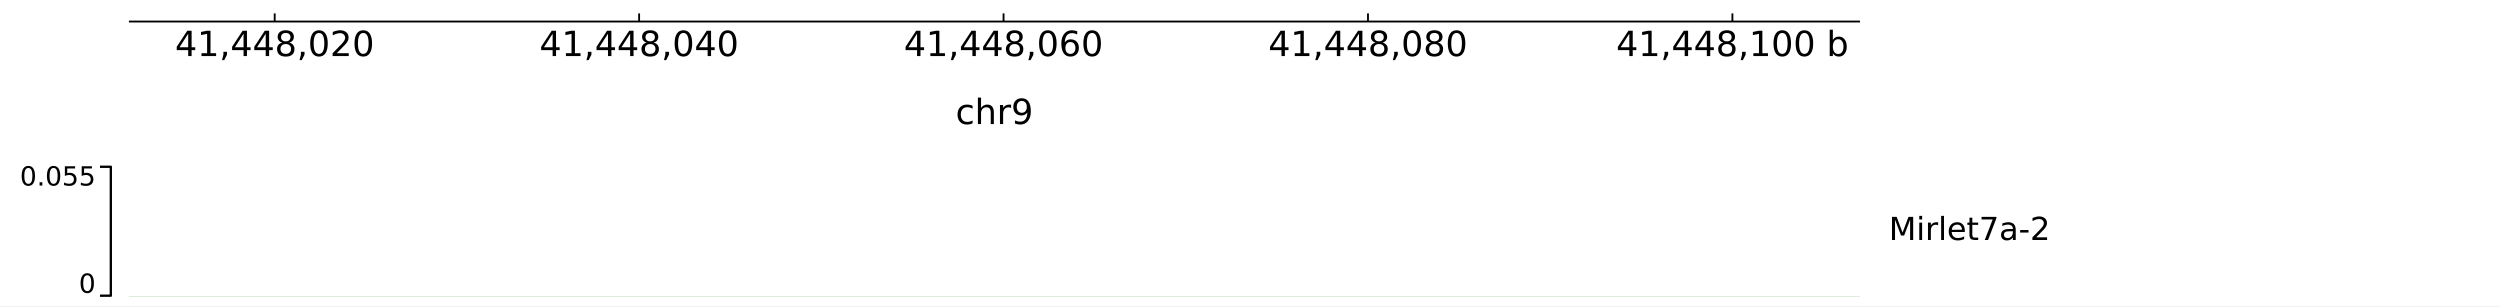
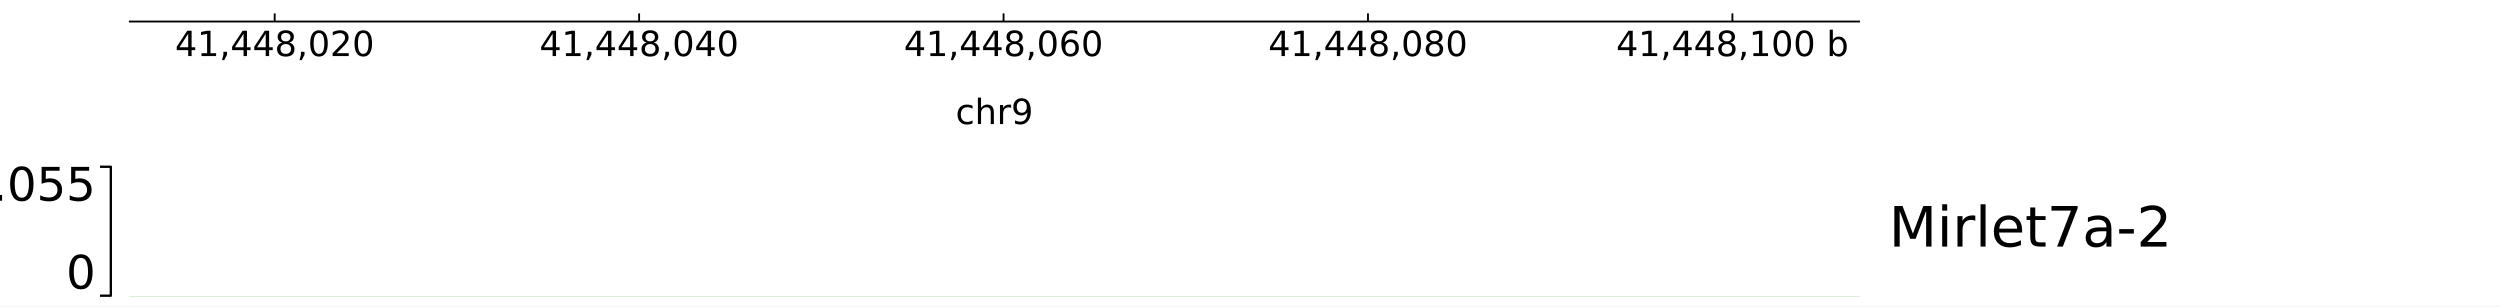
<svg xmlns="http://www.w3.org/2000/svg" xmlns:xlink="http://www.w3.org/1999/xlink" width="1077.165pt" height="131.932pt" viewBox="0 0 1077.165 131.932" version="1.1">
  <defs>
    <style type="text/css">*{stroke-linejoin: round; stroke-linecap: butt}</style>
  </defs>
  <g id="figure_1">
    <g id="patch_1">
      <path d="M 0 131.932  L 1077.165 131.932  L 1077.165 0  L 0 0  z " style="fill: #ffffff" />
    </g>
    <g id="axes_1">
      <g id="mpl_toolkits.axisartist.axis_artist_1">
        <defs>
-           <path id="m99cf72a949" d="M 0 0  L 0 -3.5  " style="stroke: #000000; stroke-width: 0.8" />
+           <path id="m166c2ae6b5" d="M 0 0  L 0 -3.5  " style="stroke: #000000; stroke-width: 0.8" />
        </defs>
        <g>
-           <use xlink:href="#m99cf72a949" x="118.356" y="9.273" style="fill: none; stroke: #000000; stroke-width: 0.8" />
-         </g>
-         <g>
-           <use xlink:href="#m99cf72a949" x="275.376" y="9.273" style="fill: none; stroke: #000000; stroke-width: 0.8" />
-         </g>
-         <g>
-           <use xlink:href="#m99cf72a949" x="432.396" y="9.273" style="fill: none; stroke: #000000; stroke-width: 0.8" />
-         </g>
-         <g>
-           <use xlink:href="#m99cf72a949" x="589.416" y="9.273" style="fill: none; stroke: #000000; stroke-width: 0.8" />
-         </g>
-         <g>
-           <use xlink:href="#m99cf72a949" x="746.435" y="9.273" style="fill: none; stroke: #000000; stroke-width: 0.8" />
+           <use xlink:href="#m166c2ae6b5" x="118.356" y="9.273" style="fill: none; stroke: #000000; stroke-width: 0.8" />
+         </g>
+         <g>
+           <use xlink:href="#m166c2ae6b5" x="275.376" y="9.273" style="fill: none; stroke: #000000; stroke-width: 0.8" />
+         </g>
+         <g>
+           <use xlink:href="#m166c2ae6b5" x="432.396" y="9.273" style="fill: none; stroke: #000000; stroke-width: 0.8" />
+         </g>
+         <g>
+           <use xlink:href="#m166c2ae6b5" x="589.416" y="9.273" style="fill: none; stroke: #000000; stroke-width: 0.8" />
+         </g>
+         <g>
+           <use xlink:href="#m166c2ae6b5" x="746.435" y="9.273" style="fill: none; stroke: #000000; stroke-width: 0.8" />
        </g>
        <g id="text_1">
          <g transform="translate(75.41415 24.17057)scale(0.15 -0.15)">
            <defs>
              <path id="DejaVuSans-34" d="M 2419 4116  L 825 1625  L 2419 1625  L 2419 4116  z M 2253 4666  L 3047 4666  L 3047 1625  L 3713 1625  L 3713 1100  L 3047 1100  L 3047 0  L 2419 0  L 2419 1100  L 313 1100  L 313 1709  L 2253 4666  z " transform="scale(0.015625)" />
              <path id="DejaVuSans-31" d="M 794 531  L 1825 531  L 1825 4091  L 703 3866  L 703 4441  L 1819 4666  L 2450 4666  L 2450 531  L 3481 531  L 3481 0  L 794 0  L 794 531  z " transform="scale(0.015625)" />
              <path id="DejaVuSans-2c" d="M 750 794  L 1409 794  L 1409 256  L 897 -744  L 494 -744  L 750 256  L 750 794  z " transform="scale(0.015625)" />
              <path id="DejaVuSans-38" d="M 2034 2216  Q 1584 2216 1326 1975  Q 1069 1734 1069 1313  Q 1069 891 1326 650  Q 1584 409 2034 409  Q 2484 409 2743 651  Q 3003 894 3003 1313  Q 3003 1734 2745 1975  Q 2488 2216 2034 2216  z M 1403 2484  Q 997 2584 770 2862  Q 544 3141 544 3541  Q 544 4100 942 4425  Q 1341 4750 2034 4750  Q 2731 4750 3128 4425  Q 3525 4100 3525 3541  Q 3525 3141 3298 2862  Q 3072 2584 2669 2484  Q 3125 2378 3379 2068  Q 3634 1759 3634 1313  Q 3634 634 3220 271  Q 2806 -91 2034 -91  Q 1263 -91 848 271  Q 434 634 434 1313  Q 434 1759 690 2068  Q 947 2378 1403 2484  z M 1172 3481  Q 1172 3119 1398 2916  Q 1625 2713 2034 2713  Q 2441 2713 2670 2916  Q 2900 3119 2900 3481  Q 2900 3844 2670 4047  Q 2441 4250 2034 4250  Q 1625 4250 1398 4047  Q 1172 3844 1172 3481  z " transform="scale(0.015625)" />
              <path id="DejaVuSans-30" d="M 2034 4250  Q 1547 4250 1301 3770  Q 1056 3291 1056 2328  Q 1056 1369 1301 889  Q 1547 409 2034 409  Q 2525 409 2770 889  Q 3016 1369 3016 2328  Q 3016 3291 2770 3770  Q 2525 4250 2034 4250  z M 2034 4750  Q 2819 4750 3233 4129  Q 3647 3509 3647 2328  Q 3647 1150 3233 529  Q 2819 -91 2034 -91  Q 1250 -91 836 529  Q 422 1150 422 2328  Q 422 3509 836 4129  Q 1250 4750 2034 4750  z " transform="scale(0.015625)" />
              <path id="DejaVuSans-32" d="M 1228 531  L 3431 531  L 3431 0  L 469 0  L 469 531  Q 828 903 1448 1529  Q 2069 2156 2228 2338  Q 2531 2678 2651 2914  Q 2772 3150 2772 3378  Q 2772 3750 2511 3984  Q 2250 4219 1831 4219  Q 1534 4219 1204 4116  Q 875 4013 500 3803  L 500 4441  Q 881 4594 1212 4672  Q 1544 4750 1819 4750  Q 2544 4750 2975 4387  Q 3406 4025 3406 3419  Q 3406 3131 3298 2873  Q 3191 2616 2906 2266  Q 2828 2175 2409 1742  Q 1991 1309 1228 531  z " transform="scale(0.015625)" />
            </defs>
            <use xlink:href="#DejaVuSans-34" />
            <use xlink:href="#DejaVuSans-31" x="63.623" />
            <use xlink:href="#DejaVuSans-2c" x="127.246" />
            <use xlink:href="#DejaVuSans-34" x="159.033" />
            <use xlink:href="#DejaVuSans-34" x="222.656" />
            <use xlink:href="#DejaVuSans-38" x="286.279" />
            <use xlink:href="#DejaVuSans-2c" x="349.902" />
            <use xlink:href="#DejaVuSans-30" x="381.689" />
            <use xlink:href="#DejaVuSans-32" x="445.312" />
            <use xlink:href="#DejaVuSans-30" x="508.936" />
          </g>
        </g>
        <g id="text_2">
          <g transform="translate(232.4339 24.17057)scale(0.15 -0.15)">
            <use xlink:href="#DejaVuSans-34" />
            <use xlink:href="#DejaVuSans-31" x="63.623" />
            <use xlink:href="#DejaVuSans-2c" x="127.246" />
            <use xlink:href="#DejaVuSans-34" x="159.033" />
            <use xlink:href="#DejaVuSans-34" x="222.656" />
            <use xlink:href="#DejaVuSans-38" x="286.279" />
            <use xlink:href="#DejaVuSans-2c" x="349.902" />
            <use xlink:href="#DejaVuSans-30" x="381.689" />
            <use xlink:href="#DejaVuSans-34" x="445.312" />
            <use xlink:href="#DejaVuSans-30" x="508.936" />
          </g>
        </g>
        <g id="text_3">
          <g transform="translate(389.4537 24.17057)scale(0.15 -0.15)">
            <defs>
              <path id="DejaVuSans-36" d="M 2113 2584  Q 1688 2584 1439 2293  Q 1191 2003 1191 1497  Q 1191 994 1439 701  Q 1688 409 2113 409  Q 2538 409 2786 701  Q 3034 994 3034 1497  Q 3034 2003 2786 2293  Q 2538 2584 2113 2584  z M 3366 4563  L 3366 3988  Q 3128 4100 2886 4159  Q 2644 4219 2406 4219  Q 1781 4219 1451 3797  Q 1122 3375 1075 2522  Q 1259 2794 1537 2939  Q 1816 3084 2150 3084  Q 2853 3084 3261 2657  Q 3669 2231 3669 1497  Q 3669 778 3244 343  Q 2819 -91 2113 -91  Q 1303 -91 875 529  Q 447 1150 447 2328  Q 447 3434 972 4092  Q 1497 4750 2381 4750  Q 2619 4750 2861 4703  Q 3103 4656 3366 4563  z " transform="scale(0.015625)" />
            </defs>
            <use xlink:href="#DejaVuSans-34" />
            <use xlink:href="#DejaVuSans-31" x="63.623" />
            <use xlink:href="#DejaVuSans-2c" x="127.246" />
            <use xlink:href="#DejaVuSans-34" x="159.033" />
            <use xlink:href="#DejaVuSans-34" x="222.656" />
            <use xlink:href="#DejaVuSans-38" x="286.279" />
            <use xlink:href="#DejaVuSans-2c" x="349.902" />
            <use xlink:href="#DejaVuSans-30" x="381.689" />
            <use xlink:href="#DejaVuSans-36" x="445.312" />
            <use xlink:href="#DejaVuSans-30" x="508.936" />
          </g>
        </g>
        <g id="text_4">
          <g transform="translate(546.4735 24.17057)scale(0.15 -0.15)">
            <use xlink:href="#DejaVuSans-34" />
            <use xlink:href="#DejaVuSans-31" x="63.623" />
            <use xlink:href="#DejaVuSans-2c" x="127.246" />
            <use xlink:href="#DejaVuSans-34" x="159.033" />
            <use xlink:href="#DejaVuSans-34" x="222.656" />
            <use xlink:href="#DejaVuSans-38" x="286.279" />
            <use xlink:href="#DejaVuSans-2c" x="349.902" />
            <use xlink:href="#DejaVuSans-30" x="381.689" />
            <use xlink:href="#DejaVuSans-38" x="445.312" />
            <use xlink:href="#DejaVuSans-30" x="508.936" />
          </g>
        </g>
        <g id="text_5">
          <g transform="translate(696.3483 24.17057)scale(0.15 -0.15)">
            <defs>
              <path id="DejaVuSans-20" transform="scale(0.015625)" />
              <path id="DejaVuSans-62" d="M 3116 1747  Q 3116 2381 2855 2742  Q 2594 3103 2138 3103  Q 1681 3103 1420 2742  Q 1159 2381 1159 1747  Q 1159 1113 1420 752  Q 1681 391 2138 391  Q 2594 391 2855 752  Q 3116 1113 3116 1747  z M 1159 2969  Q 1341 3281 1617 3432  Q 1894 3584 2278 3584  Q 2916 3584 3314 3078  Q 3713 2572 3713 1747  Q 3713 922 3314 415  Q 2916 -91 2278 -91  Q 1894 -91 1617 61  Q 1341 213 1159 525  L 1159 0  L 581 0  L 581 4863  L 1159 4863  L 1159 2969  z " transform="scale(0.015625)" />
            </defs>
            <use xlink:href="#DejaVuSans-34" />
            <use xlink:href="#DejaVuSans-31" x="63.623" />
            <use xlink:href="#DejaVuSans-2c" x="127.246" />
            <use xlink:href="#DejaVuSans-34" x="159.033" />
            <use xlink:href="#DejaVuSans-34" x="222.656" />
            <use xlink:href="#DejaVuSans-38" x="286.279" />
            <use xlink:href="#DejaVuSans-2c" x="349.902" />
            <use xlink:href="#DejaVuSans-31" x="381.689" />
            <use xlink:href="#DejaVuSans-30" x="445.312" />
            <use xlink:href="#DejaVuSans-30" x="508.936" />
            <use xlink:href="#DejaVuSans-20" x="572.559" />
            <use xlink:href="#DejaVuSans-62" x="604.346" />
          </g>
        </g>
        <g id="patch_2">
-           <path d="M 55.548 9.273  L 801.392 9.273  " clip-path="url(#p8a67e9e26c)" style="fill: none; stroke: #000000; stroke-width: 0.8; stroke-linecap: square" />
+           <path d="M 55.548 9.273  L 801.392 9.273  " clip-path="url(#p89770e1115)" style="fill: none; stroke: #000000; stroke-width: 0.8; stroke-linecap: square" />
        </g>
      </g>
      <g id="text_6">
        <g transform="translate(411.7384 53.45653)scale(0.15 -0.15)">
          <defs>
            <path id="DejaVuSans-63" d="M 3122 3366  L 3122 2828  Q 2878 2963 2633 3030  Q 2388 3097 2138 3097  Q 1578 3097 1268 2742  Q 959 2388 959 1747  Q 959 1106 1268 751  Q 1578 397 2138 397  Q 2388 397 2633 464  Q 2878 531 3122 666  L 3122 134  Q 2881 22 2623 -34  Q 2366 -91 2075 -91  Q 1284 -91 818 406  Q 353 903 353 1747  Q 353 2603 823 3093  Q 1294 3584 2113 3584  Q 2378 3584 2631 3529  Q 2884 3475 3122 3366  z " transform="scale(0.015625)" />
            <path id="DejaVuSans-68" d="M 3513 2113  L 3513 0  L 2938 0  L 2938 2094  Q 2938 2591 2744 2837  Q 2550 3084 2163 3084  Q 1697 3084 1428 2787  Q 1159 2491 1159 1978  L 1159 0  L 581 0  L 581 4863  L 1159 4863  L 1159 2956  Q 1366 3272 1645 3428  Q 1925 3584 2291 3584  Q 2894 3584 3203 3211  Q 3513 2838 3513 2113  z " transform="scale(0.015625)" />
            <path id="DejaVuSans-72" d="M 2631 2963  Q 2534 3019 2420 3045  Q 2306 3072 2169 3072  Q 1681 3072 1420 2755  Q 1159 2438 1159 1844  L 1159 0  L 581 0  L 581 3500  L 1159 3500  L 1159 2956  Q 1341 3275 1631 3429  Q 1922 3584 2338 3584  Q 2397 3584 2469 3576  Q 2541 3569 2628 3553  L 2631 2963  z " transform="scale(0.015625)" />
            <path id="DejaVuSans-39" d="M 703 97  L 703 672  Q 941 559 1184 500  Q 1428 441 1663 441  Q 2288 441 2617 861  Q 2947 1281 2994 2138  Q 2813 1869 2534 1725  Q 2256 1581 1919 1581  Q 1219 1581 811 2004  Q 403 2428 403 3163  Q 403 3881 828 4315  Q 1253 4750 1959 4750  Q 2769 4750 3195 4129  Q 3622 3509 3622 2328  Q 3622 1225 3098 567  Q 2575 -91 1691 -91  Q 1453 -91 1209 -44  Q 966 3 703 97  z M 1959 2075  Q 2384 2075 2632 2365  Q 2881 2656 2881 3163  Q 2881 3666 2632 3958  Q 2384 4250 1959 4250  Q 1534 4250 1286 3958  Q 1038 3666 1038 3163  Q 1038 2656 1286 2365  Q 1534 2075 1959 2075  z " transform="scale(0.015625)" />
          </defs>
          <use xlink:href="#DejaVuSans-63" />
          <use xlink:href="#DejaVuSans-68" x="54.98" />
          <use xlink:href="#DejaVuSans-72" x="118.359" />
          <use xlink:href="#DejaVuSans-39" x="159.473" />
        </g>
      </g>
    </g>
    <g id="axes_2" />
    <g id="axes_3" />
    <g id="axes_4" />
    <g id="axes_5" />
    <g id="axes_6" />
    <g id="axes_7">
      <g id="PolyCollection_1">
        <defs>
-           <path id="mf6d7a1882b" d="M 55.548 -3.958  L 55.548 -3.958  L 63.399 -3.958  L 63.399 -3.958  L 71.25 -3.958  L 71.25 -3.958  L 79.101 -3.958  L 79.101 -3.958  L 86.952 -3.958  L 86.952 -3.958  L 94.803 -3.958  L 94.803 -3.958  L 102.654 -3.958  L 102.654 -3.958  L 110.505 -3.958  L 110.505 -3.958  L 118.356 -3.958  L 118.356 -3.958  L 126.207 -3.958  L 126.207 -3.958  L 134.058 -3.958  L 134.058 -3.958  L 141.909 -3.958  L 141.909 -3.958  L 149.76 -3.958  L 149.76 -3.958  L 157.611 -3.958  L 157.611 -3.958  L 165.462 -3.958  L 165.462 -3.958  L 173.313 -3.958  L 173.313 -3.958  L 181.164 -3.958  L 181.164 -3.958  L 189.015 -3.958  L 189.015 -3.958  L 196.866 -3.958  L 196.866 -3.958  L 204.717 -3.958  L 204.717 -3.958  L 212.568 -3.958  L 212.568 -3.958  L 220.419 -3.958  L 220.419 -3.958  L 228.27 -3.958  L 228.27 -3.958  L 236.121 -3.958  L 236.121 -3.958  L 243.972 -3.958  L 243.972 -3.958  L 251.823 -3.958  L 251.823 -3.958  L 259.674 -3.958  L 259.674 -3.958  L 267.525 -3.958  L 267.525 -3.958  L 275.376 -3.958  L 275.376 -3.958  L 283.227 -3.958  L 283.227 -3.958  L 291.078 -3.958  L 291.078 -3.958  L 298.929 -3.958  L 298.929 -3.958  L 306.78 -3.958  L 306.78 -3.958  L 314.631 -3.958  L 314.631 -3.958  L 322.482 -3.958  L 322.482 -3.958  L 330.333 -3.958  L 330.333 -3.958  L 338.184 -3.958  L 338.184 -3.958  L 346.035 -3.958  L 346.035 -3.958  L 353.886 -3.958  L 353.886 -3.958  L 361.737 -3.958  L 361.737 -3.958  L 369.588 -3.958  L 369.588 -3.958  L 377.439 -3.958  L 377.439 -3.958  L 385.29 -3.958  L 385.29 -3.958  L 393.141 -3.958  L 393.141 -3.958  L 400.992 -3.958  L 400.992 -3.958  L 408.843 -3.958  L 408.843 -3.958  L 416.694 -3.958  L 416.694 -3.958  L 424.545 -3.958  L 424.545 -3.958  L 432.396 -3.958  L 432.396 -3.958  L 440.247 -3.958  L 440.247 -3.958  L 448.098 -3.958  L 448.098 -3.958  L 455.949 -3.958  L 455.949 -3.958  L 463.8 -3.958  L 463.8 -3.958  L 471.651 -3.958  L 471.651 -3.958  L 479.502 -3.958  L 479.502 -3.958  L 487.353 -3.958  L 487.353 -3.958  L 495.204 -3.958  L 495.204 -3.958  L 503.055 -3.958  L 503.055 -3.958  L 510.906 -3.958  L 510.906 -3.958  L 518.757 -3.958  L 518.757 -3.958  L 526.608 -3.958  L 526.608 -3.958  L 534.459 -3.958  L 534.459 -3.958  L 542.31 -3.958  L 542.31 -3.958  L 550.161 -3.958  L 550.161 -3.958  L 558.012 -3.958  L 558.012 -3.958  L 565.863 -3.958  L 565.863 -3.958  L 573.714 -3.958  L 573.714 -3.958  L 581.565 -3.958  L 581.565 -3.958  L 589.416 -3.958  L 589.416 -3.958  L 597.267 -3.958  L 597.267 -3.958  L 605.118 -3.958  L 605.118 -3.958  L 612.969 -3.958  L 612.969 -3.958  L 620.82 -3.958  L 620.82 -3.958  L 628.671 -3.958  L 628.671 -3.958  L 636.522 -3.958  L 636.522 -3.958  L 644.373 -3.958  L 644.373 -3.958  L 652.224 -3.958  L 652.224 -3.958  L 660.075 -3.958  L 660.075 -3.958  L 667.926 -3.958  L 667.926 -3.958  L 675.777 -3.958  L 675.777 -3.958  L 683.628 -3.958  L 683.628 -3.958  L 691.479 -3.958  L 691.479 -3.958  L 699.33 -3.958  L 699.33 -3.958  L 707.181 -3.958  L 707.181 -3.958  L 715.031 -3.958  L 715.031 -3.958  L 722.882 -3.958  L 722.882 -3.958  L 730.733 -3.958  L 730.733 -3.958  L 738.584 -3.958  L 738.584 -3.958  L 746.435 -3.958  L 746.435 -3.958  L 754.286 -3.958  L 754.286 -3.958  L 762.137 -3.958  L 762.137 -3.958  L 769.988 -3.958  L 769.988 -3.958  L 777.839 -3.958  L 777.839 -3.958  L 785.69 -3.958  L 785.69 -3.958  L 793.541 -3.958  L 793.541 -3.958  L 801.392 -3.958  L 801.392 -3.958  L 801.392 -3.958  L 793.541 -3.958  L 793.541 -3.958  L 785.69 -3.958  L 785.69 -3.958  L 777.839 -3.958  L 777.839 -3.958  L 769.988 -3.958  L 769.988 -3.958  L 762.137 -3.958  L 762.137 -3.958  L 754.286 -3.958  L 754.286 -3.958  L 746.435 -3.958  L 746.435 -3.958  L 738.584 -3.958  L 738.584 -3.958  L 730.733 -3.958  L 730.733 -3.958  L 722.882 -3.958  L 722.882 -3.958  L 715.031 -3.958  L 715.031 -3.958  L 707.181 -3.958  L 707.181 -3.958  L 699.33 -3.958  L 699.33 -3.958  L 691.479 -3.958  L 691.479 -3.958  L 683.628 -3.958  L 683.628 -3.958  L 675.777 -3.958  L 675.777 -3.958  L 667.926 -3.958  L 667.926 -3.958  L 660.075 -3.958  L 660.075 -3.958  L 652.224 -3.958  L 652.224 -3.958  L 644.373 -3.958  L 644.373 -3.958  L 636.522 -3.958  L 636.522 -3.958  L 628.671 -3.958  L 628.671 -3.958  L 620.82 -3.958  L 620.82 -3.958  L 612.969 -3.958  L 612.969 -3.958  L 605.118 -3.958  L 605.118 -3.958  L 597.267 -3.958  L 597.267 -3.958  L 589.416 -3.958  L 589.416 -3.958  L 581.565 -3.958  L 581.565 -3.958  L 573.714 -3.958  L 573.714 -3.958  L 565.863 -3.958  L 565.863 -3.958  L 558.012 -3.958  L 558.012 -3.958  L 550.161 -3.958  L 550.161 -3.958  L 542.31 -3.958  L 542.31 -3.958  L 534.459 -3.958  L 534.459 -3.958  L 526.608 -3.958  L 526.608 -3.958  L 518.757 -3.958  L 518.757 -3.958  L 510.906 -3.958  L 510.906 -3.958  L 503.055 -3.958  L 503.055 -3.958  L 495.204 -3.958  L 495.204 -3.958  L 487.353 -3.958  L 487.353 -3.958  L 479.502 -3.958  L 479.502 -3.958  L 471.651 -3.958  L 471.651 -3.958  L 463.8 -3.958  L 463.8 -3.958  L 455.949 -3.958  L 455.949 -3.958  L 448.098 -3.958  L 448.098 -3.958  L 440.247 -3.958  L 440.247 -3.958  L 432.396 -3.958  L 432.396 -3.958  L 424.545 -3.958  L 424.545 -3.958  L 416.694 -3.958  L 416.694 -3.958  L 408.843 -3.958  L 408.843 -3.958  L 400.992 -3.958  L 400.992 -3.958  L 393.141 -3.958  L 393.141 -3.958  L 385.29 -3.958  L 385.29 -3.958  L 377.439 -3.958  L 377.439 -3.958  L 369.588 -3.958  L 369.588 -3.958  L 361.737 -3.958  L 361.737 -3.958  L 353.886 -3.958  L 353.886 -3.958  L 346.035 -3.958  L 346.035 -3.958  L 338.184 -3.958  L 338.184 -3.958  L 330.333 -3.958  L 330.333 -3.958  L 322.482 -3.958  L 322.482 -3.958  L 314.631 -3.958  L 314.631 -3.958  L 306.78 -3.958  L 306.78 -3.958  L 298.929 -3.958  L 298.929 -3.958  L 291.078 -3.958  L 291.078 -3.958  L 283.227 -3.958  L 283.227 -3.958  L 275.376 -3.958  L 275.376 -3.958  L 267.525 -3.958  L 267.525 -3.958  L 259.674 -3.958  L 259.674 -3.958  L 251.823 -3.958  L 251.823 -3.958  L 243.972 -3.958  L 243.972 -3.958  L 236.121 -3.958  L 236.121 -3.958  L 228.27 -3.958  L 228.27 -3.958  L 220.419 -3.958  L 220.419 -3.958  L 212.568 -3.958  L 212.568 -3.958  L 204.717 -3.958  L 204.717 -3.958  L 196.866 -3.958  L 196.866 -3.958  L 189.015 -3.958  L 189.015 -3.958  L 181.164 -3.958  L 181.164 -3.958  L 173.313 -3.958  L 173.313 -3.958  L 165.462 -3.958  L 165.462 -3.958  L 157.611 -3.958  L 157.611 -3.958  L 149.76 -3.958  L 149.76 -3.958  L 141.909 -3.958  L 141.909 -3.958  L 134.058 -3.958  L 134.058 -3.958  L 126.207 -3.958  L 126.207 -3.958  L 118.356 -3.958  L 118.356 -3.958  L 110.505 -3.958  L 110.505 -3.958  L 102.654 -3.958  L 102.654 -3.958  L 94.803 -3.958  L 94.803 -3.958  L 86.952 -3.958  L 86.952 -3.958  L 79.101 -3.958  L 79.101 -3.958  L 71.25 -3.958  L 71.25 -3.958  L 63.399 -3.958  L 63.399 -3.958  L 55.548 -3.958  z " style="stroke: #008000; stroke-width: 0.1" />
+           <path id="mfda326c115" d="M 55.548 -3.958  L 55.548 -3.958  L 63.399 -3.958  L 63.399 -3.958  L 71.25 -3.958  L 71.25 -3.958  L 79.101 -3.958  L 79.101 -3.958  L 86.952 -3.958  L 86.952 -3.958  L 94.803 -3.958  L 94.803 -3.958  L 102.654 -3.958  L 102.654 -3.958  L 110.505 -3.958  L 110.505 -3.958  L 118.356 -3.958  L 118.356 -3.958  L 126.207 -3.958  L 126.207 -3.958  L 134.058 -3.958  L 134.058 -3.958  L 141.909 -3.958  L 141.909 -3.958  L 149.76 -3.958  L 149.76 -3.958  L 157.611 -3.958  L 157.611 -3.958  L 165.462 -3.958  L 165.462 -3.958  L 173.313 -3.958  L 173.313 -3.958  L 181.164 -3.958  L 181.164 -3.958  L 189.015 -3.958  L 189.015 -3.958  L 196.866 -3.958  L 196.866 -3.958  L 204.717 -3.958  L 204.717 -3.958  L 212.568 -3.958  L 212.568 -3.958  L 220.419 -3.958  L 220.419 -3.958  L 228.27 -3.958  L 228.27 -3.958  L 236.121 -3.958  L 236.121 -3.958  L 243.972 -3.958  L 243.972 -3.958  L 251.823 -3.958  L 251.823 -3.958  L 259.674 -3.958  L 259.674 -3.958  L 267.525 -3.958  L 267.525 -3.958  L 275.376 -3.958  L 275.376 -3.958  L 283.227 -3.958  L 283.227 -3.958  L 291.078 -3.958  L 291.078 -3.958  L 298.929 -3.958  L 298.929 -3.958  L 306.78 -3.958  L 306.78 -3.958  L 314.631 -3.958  L 314.631 -3.958  L 322.482 -3.958  L 322.482 -3.958  L 330.333 -3.958  L 330.333 -3.958  L 338.184 -3.958  L 338.184 -3.958  L 346.035 -3.958  L 346.035 -3.958  L 353.886 -3.958  L 353.886 -3.958  L 361.737 -3.958  L 361.737 -3.958  L 369.588 -3.958  L 369.588 -3.958  L 377.439 -3.958  L 377.439 -3.958  L 385.29 -3.958  L 385.29 -3.958  L 393.141 -3.958  L 393.141 -3.958  L 400.992 -3.958  L 400.992 -3.958  L 408.843 -3.958  L 408.843 -3.958  L 416.694 -3.958  L 416.694 -3.958  L 424.545 -3.958  L 424.545 -3.958  L 432.396 -3.958  L 432.396 -3.958  L 440.247 -3.958  L 440.247 -3.958  L 448.098 -3.958  L 448.098 -3.958  L 455.949 -3.958  L 455.949 -3.958  L 463.8 -3.958  L 463.8 -3.958  L 471.651 -3.958  L 471.651 -3.958  L 479.502 -3.958  L 479.502 -3.958  L 487.353 -3.958  L 487.353 -3.958  L 495.204 -3.958  L 495.204 -3.958  L 503.055 -3.958  L 503.055 -3.958  L 510.906 -3.958  L 510.906 -3.958  L 518.757 -3.958  L 518.757 -3.958  L 526.608 -3.958  L 526.608 -3.958  L 534.459 -3.958  L 534.459 -3.958  L 542.31 -3.958  L 542.31 -3.958  L 550.161 -3.958  L 550.161 -3.958  L 558.012 -3.958  L 558.012 -3.958  L 565.863 -3.958  L 565.863 -3.958  L 573.714 -3.958  L 573.714 -3.958  L 581.565 -3.958  L 581.565 -3.958  L 589.416 -3.958  L 589.416 -3.958  L 597.267 -3.958  L 597.267 -3.958  L 605.118 -3.958  L 605.118 -3.958  L 612.969 -3.958  L 612.969 -3.958  L 620.82 -3.958  L 620.82 -3.958  L 628.671 -3.958  L 628.671 -3.958  L 636.522 -3.958  L 636.522 -3.958  L 644.373 -3.958  L 644.373 -3.958  L 652.224 -3.958  L 652.224 -3.958  L 660.075 -3.958  L 660.075 -3.958  L 667.926 -3.958  L 667.926 -3.958  L 675.777 -3.958  L 675.777 -3.958  L 683.628 -3.958  L 683.628 -3.958  L 691.479 -3.958  L 691.479 -3.958  L 699.33 -3.958  L 699.33 -3.958  L 707.181 -3.958  L 707.181 -3.958  L 715.031 -3.958  L 715.031 -3.958  L 722.882 -3.958  L 722.882 -3.958  L 730.733 -3.958  L 730.733 -3.958  L 738.584 -3.958  L 738.584 -3.958  L 746.435 -3.958  L 746.435 -3.958  L 754.286 -3.958  L 754.286 -3.958  L 762.137 -3.958  L 762.137 -3.958  L 769.988 -3.958  L 769.988 -3.958  L 777.839 -3.958  L 777.839 -3.958  L 785.69 -3.958  L 785.69 -3.958  L 793.541 -3.958  L 793.541 -3.958  L 801.392 -3.958  L 801.392 -3.958  L 801.392 -3.958  L 793.541 -3.958  L 793.541 -3.958  L 785.69 -3.958  L 785.69 -3.958  L 777.839 -3.958  L 777.839 -3.958  L 769.988 -3.958  L 769.988 -3.958  L 762.137 -3.958  L 762.137 -3.958  L 754.286 -3.958  L 754.286 -3.958  L 746.435 -3.958  L 746.435 -3.958  L 738.584 -3.958  L 738.584 -3.958  L 730.733 -3.958  L 730.733 -3.958  L 722.882 -3.958  L 722.882 -3.958  L 715.031 -3.958  L 715.031 -3.958  L 707.181 -3.958  L 707.181 -3.958  L 699.33 -3.958  L 699.33 -3.958  L 691.479 -3.958  L 691.479 -3.958  L 683.628 -3.958  L 683.628 -3.958  L 675.777 -3.958  L 675.777 -3.958  L 667.926 -3.958  L 667.926 -3.958  L 660.075 -3.958  L 660.075 -3.958  L 652.224 -3.958  L 652.224 -3.958  L 644.373 -3.958  L 644.373 -3.958  L 636.522 -3.958  L 636.522 -3.958  L 628.671 -3.958  L 628.671 -3.958  L 620.82 -3.958  L 620.82 -3.958  L 612.969 -3.958  L 612.969 -3.958  L 605.118 -3.958  L 605.118 -3.958  L 597.267 -3.958  L 597.267 -3.958  L 589.416 -3.958  L 589.416 -3.958  L 581.565 -3.958  L 581.565 -3.958  L 573.714 -3.958  L 573.714 -3.958  L 565.863 -3.958  L 565.863 -3.958  L 558.012 -3.958  L 558.012 -3.958  L 550.161 -3.958  L 550.161 -3.958  L 542.31 -3.958  L 542.31 -3.958  L 534.459 -3.958  L 534.459 -3.958  L 526.608 -3.958  L 526.608 -3.958  L 518.757 -3.958  L 518.757 -3.958  L 510.906 -3.958  L 510.906 -3.958  L 503.055 -3.958  L 503.055 -3.958  L 495.204 -3.958  L 495.204 -3.958  L 487.353 -3.958  L 487.353 -3.958  L 479.502 -3.958  L 479.502 -3.958  L 471.651 -3.958  L 471.651 -3.958  L 463.8 -3.958  L 463.8 -3.958  L 455.949 -3.958  L 455.949 -3.958  L 448.098 -3.958  L 448.098 -3.958  L 440.247 -3.958  L 440.247 -3.958  L 432.396 -3.958  L 432.396 -3.958  L 424.545 -3.958  L 424.545 -3.958  L 416.694 -3.958  L 416.694 -3.958  L 408.843 -3.958  L 408.843 -3.958  L 400.992 -3.958  L 400.992 -3.958  L 393.141 -3.958  L 393.141 -3.958  L 385.29 -3.958  L 385.29 -3.958  L 377.439 -3.958  L 377.439 -3.958  L 369.588 -3.958  L 369.588 -3.958  L 361.737 -3.958  L 361.737 -3.958  L 353.886 -3.958  L 353.886 -3.958  L 346.035 -3.958  L 346.035 -3.958  L 338.184 -3.958  L 338.184 -3.958  L 330.333 -3.958  L 330.333 -3.958  L 322.482 -3.958  L 322.482 -3.958  L 314.631 -3.958  L 314.631 -3.958  L 306.78 -3.958  L 306.78 -3.958  L 298.929 -3.958  L 298.929 -3.958  L 291.078 -3.958  L 291.078 -3.958  L 283.227 -3.958  L 283.227 -3.958  L 275.376 -3.958  L 275.376 -3.958  L 267.525 -3.958  L 267.525 -3.958  L 259.674 -3.958  L 259.674 -3.958  L 251.823 -3.958  L 251.823 -3.958  L 243.972 -3.958  L 243.972 -3.958  L 236.121 -3.958  L 236.121 -3.958  L 228.27 -3.958  L 228.27 -3.958  L 220.419 -3.958  L 220.419 -3.958  L 212.568 -3.958  L 212.568 -3.958  L 204.717 -3.958  L 204.717 -3.958  L 196.866 -3.958  L 196.866 -3.958  L 189.015 -3.958  L 189.015 -3.958  L 181.164 -3.958  L 181.164 -3.958  L 173.313 -3.958  L 173.313 -3.958  L 165.462 -3.958  L 165.462 -3.958  L 157.611 -3.958  L 157.611 -3.958  L 149.76 -3.958  L 149.76 -3.958  L 141.909 -3.958  L 141.909 -3.958  L 134.058 -3.958  L 134.058 -3.958  L 126.207 -3.958  L 126.207 -3.958  L 118.356 -3.958  L 118.356 -3.958  L 110.505 -3.958  L 110.505 -3.958  L 102.654 -3.958  L 102.654 -3.958  L 94.803 -3.958  L 94.803 -3.958  L 86.952 -3.958  L 86.952 -3.958  L 79.101 -3.958  L 79.101 -3.958  L 71.25 -3.958  L 71.25 -3.958  L 63.399 -3.958  L 63.399 -3.958  L 55.548 -3.958  z " style="stroke: #008000; stroke-width: 0.1" />
        </defs>
-         <g clip-path="url(#pf01781e1a0)">
-           <use xlink:href="#mf6d7a1882b" x="0" y="131.932" style="fill: #008000; stroke: #008000; stroke-width: 0.1" />
+         <g clip-path="url(#p57952e96b8)">
+           <use xlink:href="#mfda326c115" x="0" y="131.932" style="fill: #008000; stroke: #008000; stroke-width: 0.1" />
        </g>
      </g>
    </g>
    <g id="axes_8">
      <g id="line2d_1">
-         <path d="M 43.087 127.407  L 47.748 127.407  L 47.748 71.848  L 43.087 71.848  " clip-path="url(#p772c782899)" style="fill: none; stroke: #000000; stroke-linecap: square" />
+         <path d="M 43.087 127.407  L 47.748 127.407  L 47.748 71.848  L 43.087 71.848  " clip-path="url(#pd63d3497f8)" style="fill: none; stroke: #000000; stroke-linecap: square" />
      </g>
      <g id="text_7">
-         <g transform="translate(33.96875 126.1698)scale(0.114 -0.114)">
+         <g transform="translate(28.497 124.3813)scale(0.2 -0.2)">
          <use xlink:href="#DejaVuSans-30" />
        </g>
      </g>
      <g id="text_8">
-         <g transform="translate(8.585942 79.943)scale(0.114 -0.114)">
+         <g transform="translate(-16.03425 86.47766)scale(0.2 -0.2)">
          <defs>
            <path id="DejaVuSans-2e" d="M 684 794  L 1344 794  L 1344 0  L 684 0  L 684 794  z " transform="scale(0.015625)" />
            <path id="DejaVuSans-35" d="M 691 4666  L 3169 4666  L 3169 4134  L 1269 4134  L 1269 2991  Q 1406 3038 1543 3061  Q 1681 3084 1819 3084  Q 2600 3084 3056 2656  Q 3513 2228 3513 1497  Q 3513 744 3044 326  Q 2575 -91 1722 -91  Q 1428 -91 1123 -41  Q 819 9 494 109  L 494 744  Q 775 591 1075 516  Q 1375 441 1709 441  Q 2250 441 2565 725  Q 2881 1009 2881 1497  Q 2881 1984 2565 2268  Q 2250 2553 1709 2553  Q 1456 2553 1204 2497  Q 953 2441 691 2322  L 691 4666  z " transform="scale(0.015625)" />
          </defs>
          <use xlink:href="#DejaVuSans-30" />
          <use xlink:href="#DejaVuSans-2e" x="63.623" />
          <use xlink:href="#DejaVuSans-30" x="95.41" />
          <use xlink:href="#DejaVuSans-35" x="159.033" />
          <use xlink:href="#DejaVuSans-35" x="222.656" />
        </g>
      </g>
    </g>
    <g id="axes_9">
      <g id="text_9">
-         <g transform="translate(813.8542 103.4021)scale(0.1368 -0.1368)">
+         <g transform="translate(813.8542 106.2497)scale(0.24 -0.24)">
          <defs>
            <path id="DejaVuSans-4d" d="M 628 4666  L 1569 4666  L 2759 1491  L 3956 4666  L 4897 4666  L 4897 0  L 4281 0  L 4281 4097  L 3078 897  L 2444 897  L 1241 4097  L 1241 0  L 628 0  L 628 4666  z " transform="scale(0.015625)" />
            <path id="DejaVuSans-69" d="M 603 3500  L 1178 3500  L 1178 0  L 603 0  L 603 3500  z M 603 4863  L 1178 4863  L 1178 4134  L 603 4134  L 603 4863  z " transform="scale(0.015625)" />
            <path id="DejaVuSans-6c" d="M 603 4863  L 1178 4863  L 1178 0  L 603 0  L 603 4863  z " transform="scale(0.015625)" />
            <path id="DejaVuSans-65" d="M 3597 1894  L 3597 1613  L 953 1613  Q 991 1019 1311 708  Q 1631 397 2203 397  Q 2534 397 2845 478  Q 3156 559 3463 722  L 3463 178  Q 3153 47 2828 -22  Q 2503 -91 2169 -91  Q 1331 -91 842 396  Q 353 884 353 1716  Q 353 2575 817 3079  Q 1281 3584 2069 3584  Q 2775 3584 3186 3129  Q 3597 2675 3597 1894  z M 3022 2063  Q 3016 2534 2758 2815  Q 2500 3097 2075 3097  Q 1594 3097 1305 2825  Q 1016 2553 972 2059  L 3022 2063  z " transform="scale(0.015625)" />
            <path id="DejaVuSans-74" d="M 1172 4494  L 1172 3500  L 2356 3500  L 2356 3053  L 1172 3053  L 1172 1153  Q 1172 725 1289 603  Q 1406 481 1766 481  L 2356 481  L 2356 0  L 1766 0  Q 1100 0 847 248  Q 594 497 594 1153  L 594 3053  L 172 3053  L 172 3500  L 594 3500  L 594 4494  L 1172 4494  z " transform="scale(0.015625)" />
            <path id="DejaVuSans-37" d="M 525 4666  L 3525 4666  L 3525 4397  L 1831 0  L 1172 0  L 2766 4134  L 525 4134  L 525 4666  z " transform="scale(0.015625)" />
            <path id="DejaVuSans-61" d="M 2194 1759  Q 1497 1759 1228 1600  Q 959 1441 959 1056  Q 959 750 1161 570  Q 1363 391 1709 391  Q 2188 391 2477 730  Q 2766 1069 2766 1631  L 2766 1759  L 2194 1759  z M 3341 1997  L 3341 0  L 2766 0  L 2766 531  Q 2569 213 2275 61  Q 1981 -91 1556 -91  Q 1019 -91 701 211  Q 384 513 384 1019  Q 384 1609 779 1909  Q 1175 2209 1959 2209  L 2766 2209  L 2766 2266  Q 2766 2663 2505 2880  Q 2244 3097 1772 3097  Q 1472 3097 1187 3025  Q 903 2953 641 2809  L 641 3341  Q 956 3463 1253 3523  Q 1550 3584 1831 3584  Q 2591 3584 2966 3190  Q 3341 2797 3341 1997  z " transform="scale(0.015625)" />
            <path id="DejaVuSans-2d" d="M 313 2009  L 1997 2009  L 1997 1497  L 313 1497  L 313 2009  z " transform="scale(0.015625)" />
          </defs>
          <use xlink:href="#DejaVuSans-4d" />
          <use xlink:href="#DejaVuSans-69" x="86.279" />
          <use xlink:href="#DejaVuSans-72" x="114.062" />
          <use xlink:href="#DejaVuSans-6c" x="155.176" />
          <use xlink:href="#DejaVuSans-65" x="182.959" />
          <use xlink:href="#DejaVuSans-74" x="244.482" />
          <use xlink:href="#DejaVuSans-37" x="283.691" />
          <use xlink:href="#DejaVuSans-61" x="347.314" />
          <use xlink:href="#DejaVuSans-2d" x="408.594" />
          <use xlink:href="#DejaVuSans-32" x="444.678" />
        </g>
      </g>
    </g>
  </g>
  <defs>
-     <clipPath id="p8a67e9e26c">
+     <clipPath id="p89770e1115">
      <rect x="55.548" y="3.958" width="745.844" height="53.15" />
    </clipPath>
-     <clipPath id="pf01781e1a0">
+     <clipPath id="p57952e96b8">
      <rect x="55.548" y="71.281" width="745.844" height="56.693" />
    </clipPath>
-     <clipPath id="p772c782899">
+     <clipPath id="pd63d3497f8">
      <rect x="43.087" y="71.281" width="9.323" height="56.693" />
    </clipPath>
  </defs>
</svg>
